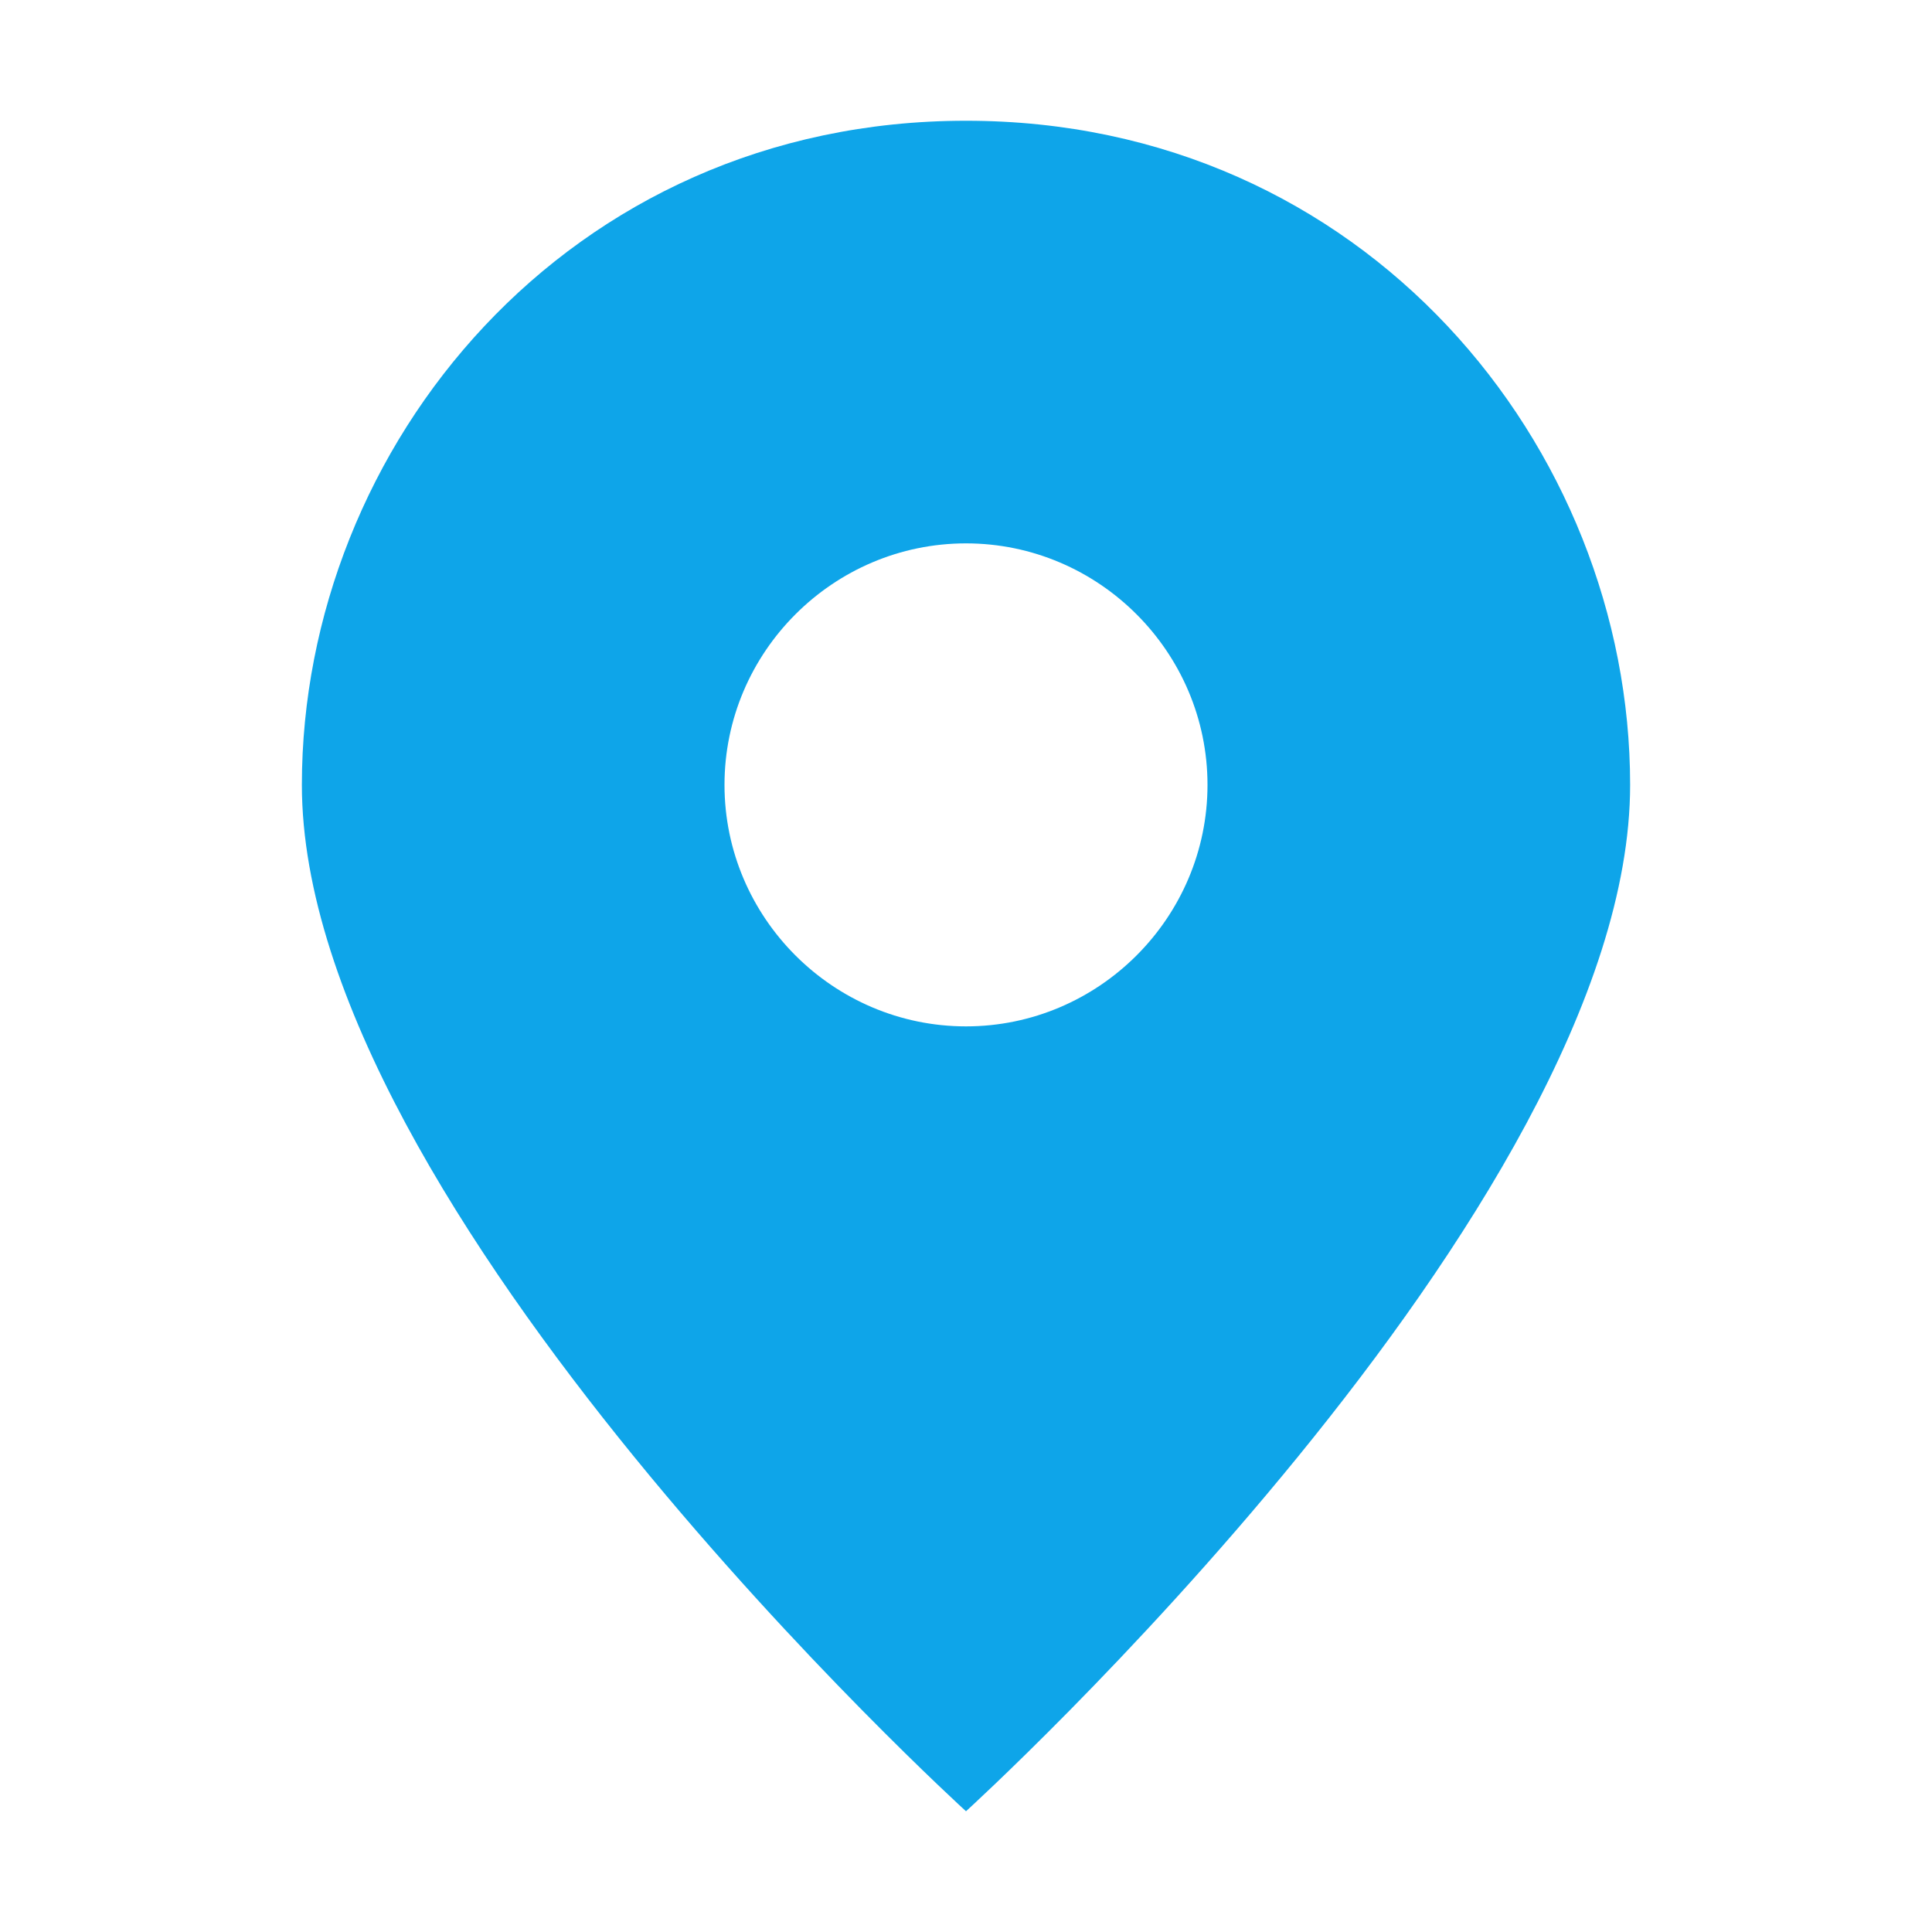
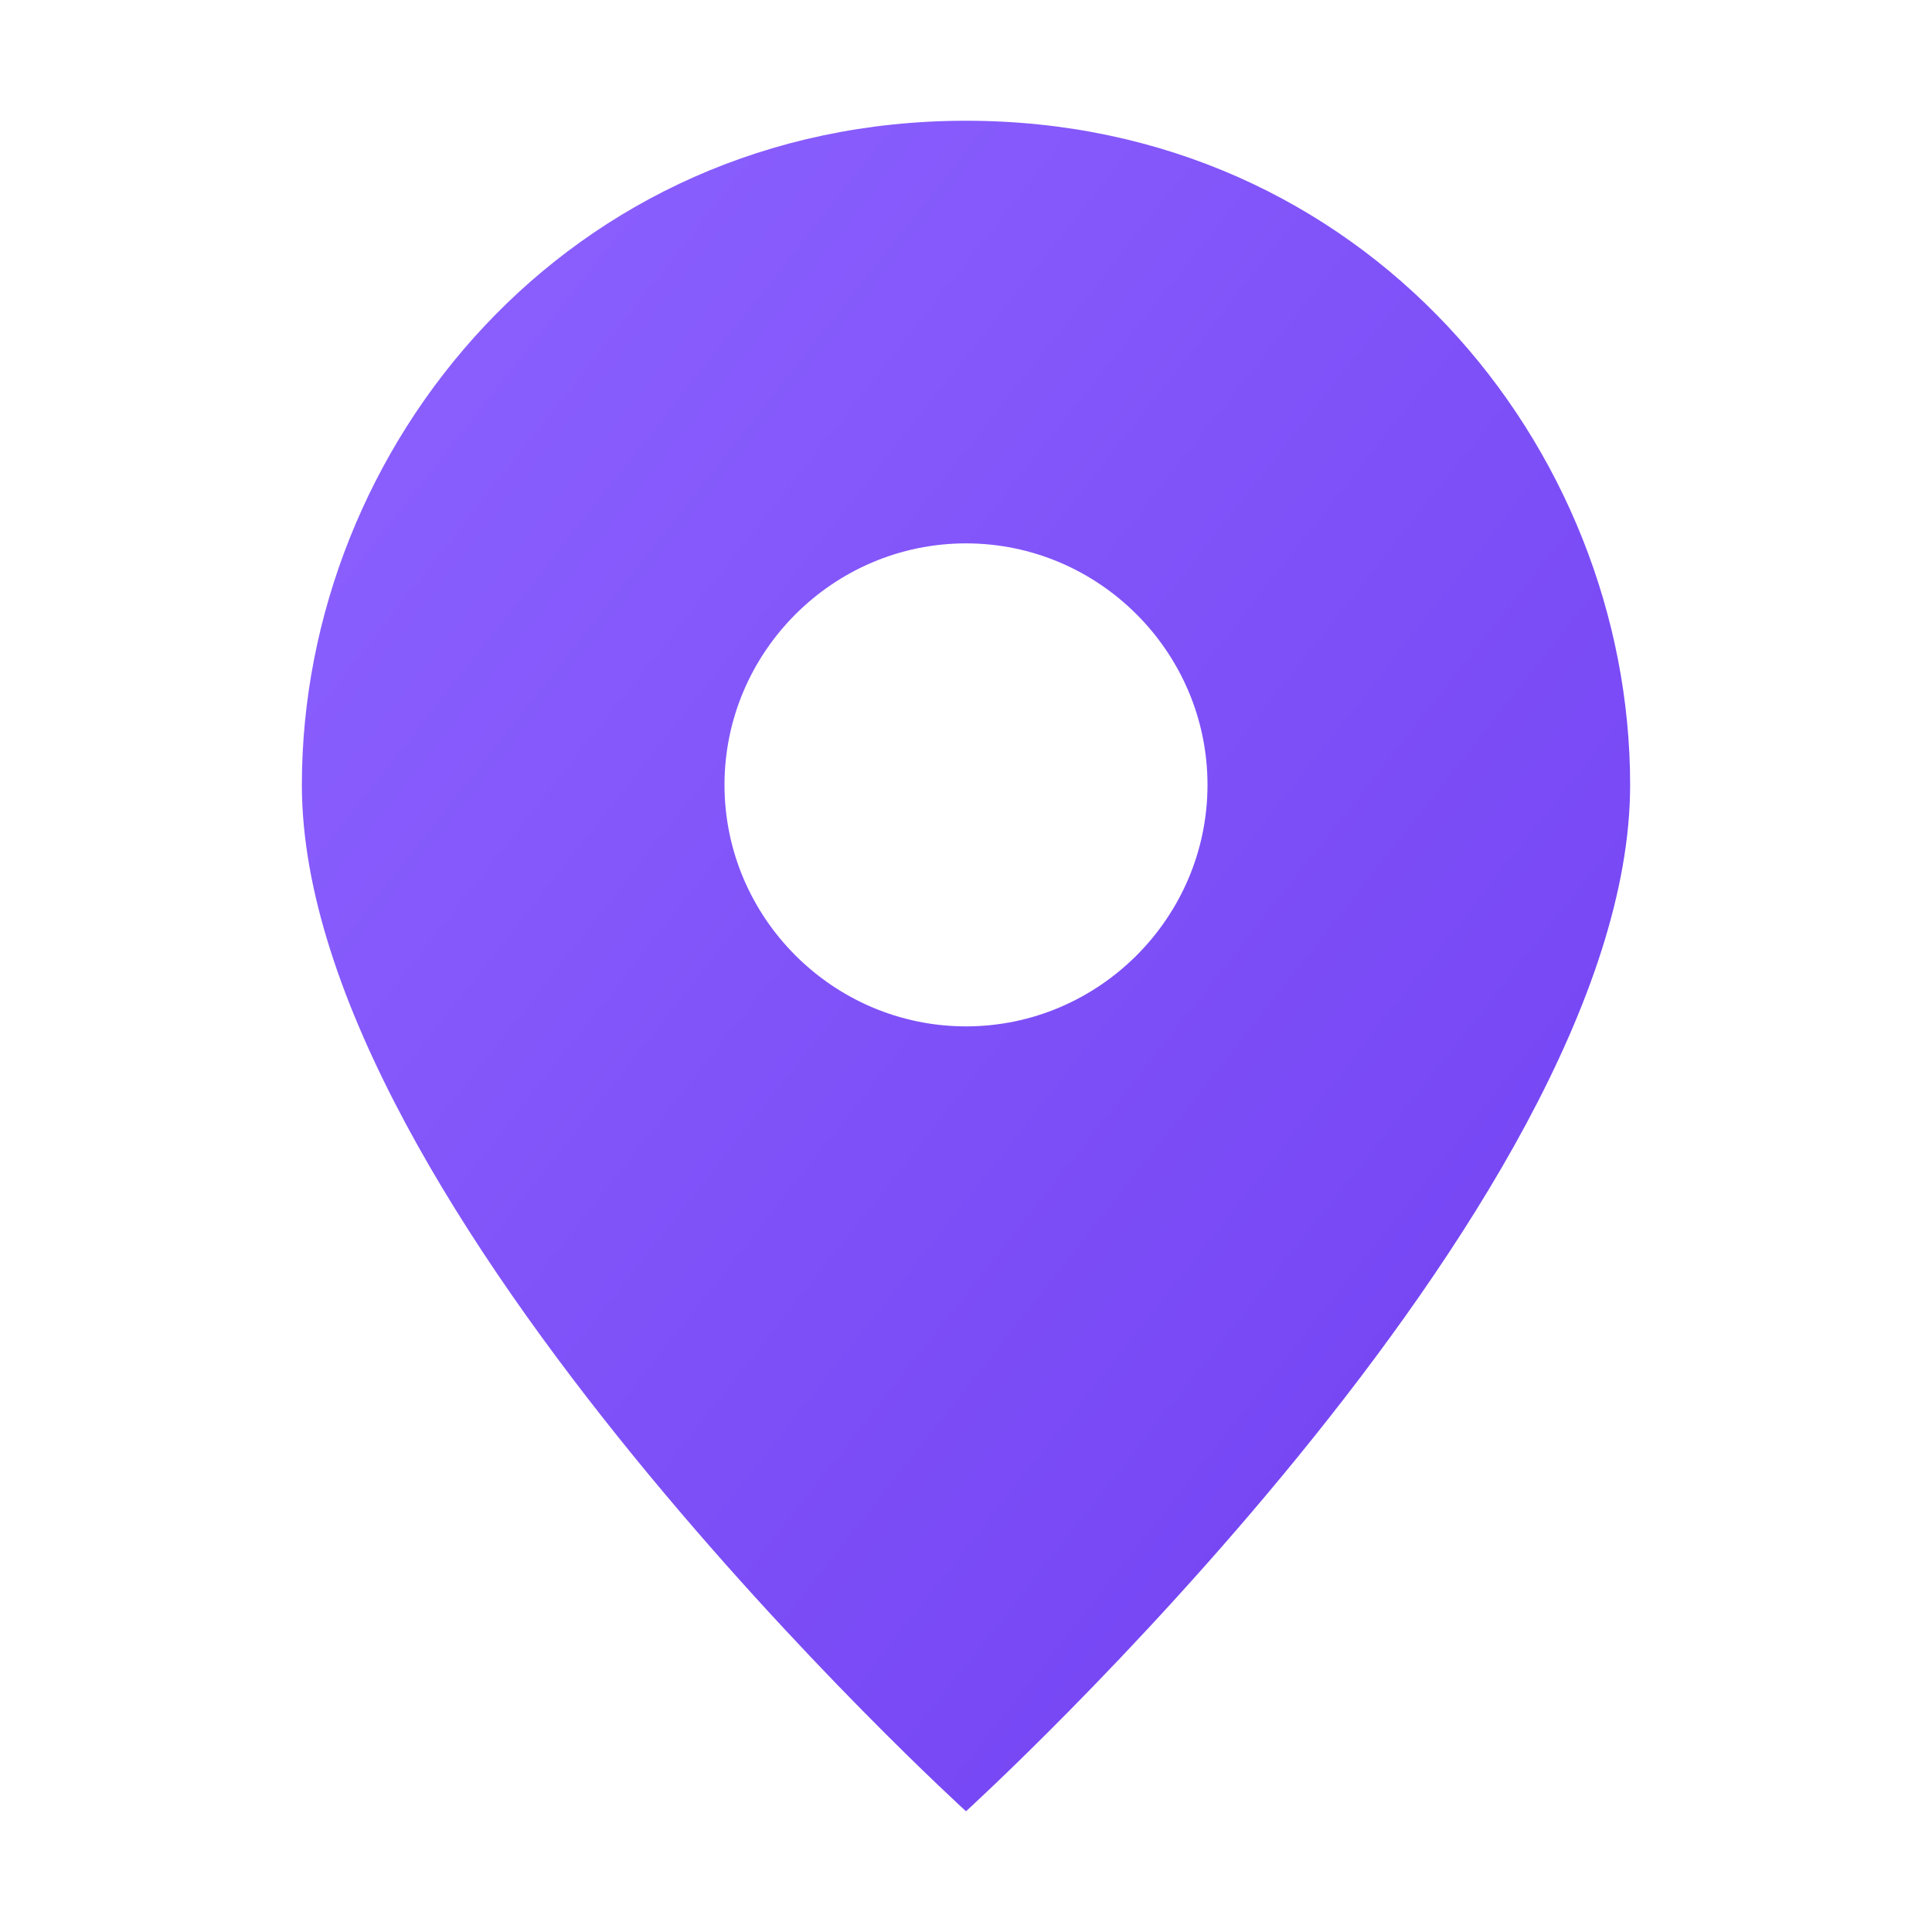
<svg xmlns="http://www.w3.org/2000/svg" viewBox="0 0 32 32" role="img" aria-label="PointAdvisor">
-   <path d="M16 2 C9.4 2 5 7.4 5 13 C5 20 16 30 16 30 C16 30 27 20 27 13 C27 7.4 22.6 2 16 2 Z M16 17 C13.8 17 12 15.2 12 13 C12 10.8 13.8 9 16 9 C18.2 9 20 10.8 20 13 C20 15.2 18.2 17 16 17 Z" fill="#0ea5e9" fill-rule="evenodd" />
+   <defs>
+     <linearGradient id="brand-grad-sm" x1="0%" y1="0%" x2="100%" y2="100%">
+       <stop offset="0%" stop-color="#8d63ff" />
+       <stop offset="100%" stop-color="#703ff1" />
+     </linearGradient>
+   </defs>
+   <path d="M16 2 C9.4 2 5 7.4 5 13 C5 20 16 30 16 30 C16 30 27 20 27 13 C27 7.4 22.6 2 16 2 Z M16 17 C13.8 17 12 15.2 12 13 C12 10.8 13.8 9 16 9 C18.2 9 20 10.8 20 13 C20 15.2 18.2 17 16 17 Z" fill="url(#brand-grad-sm)" fill-rule="evenodd" />
</svg>
